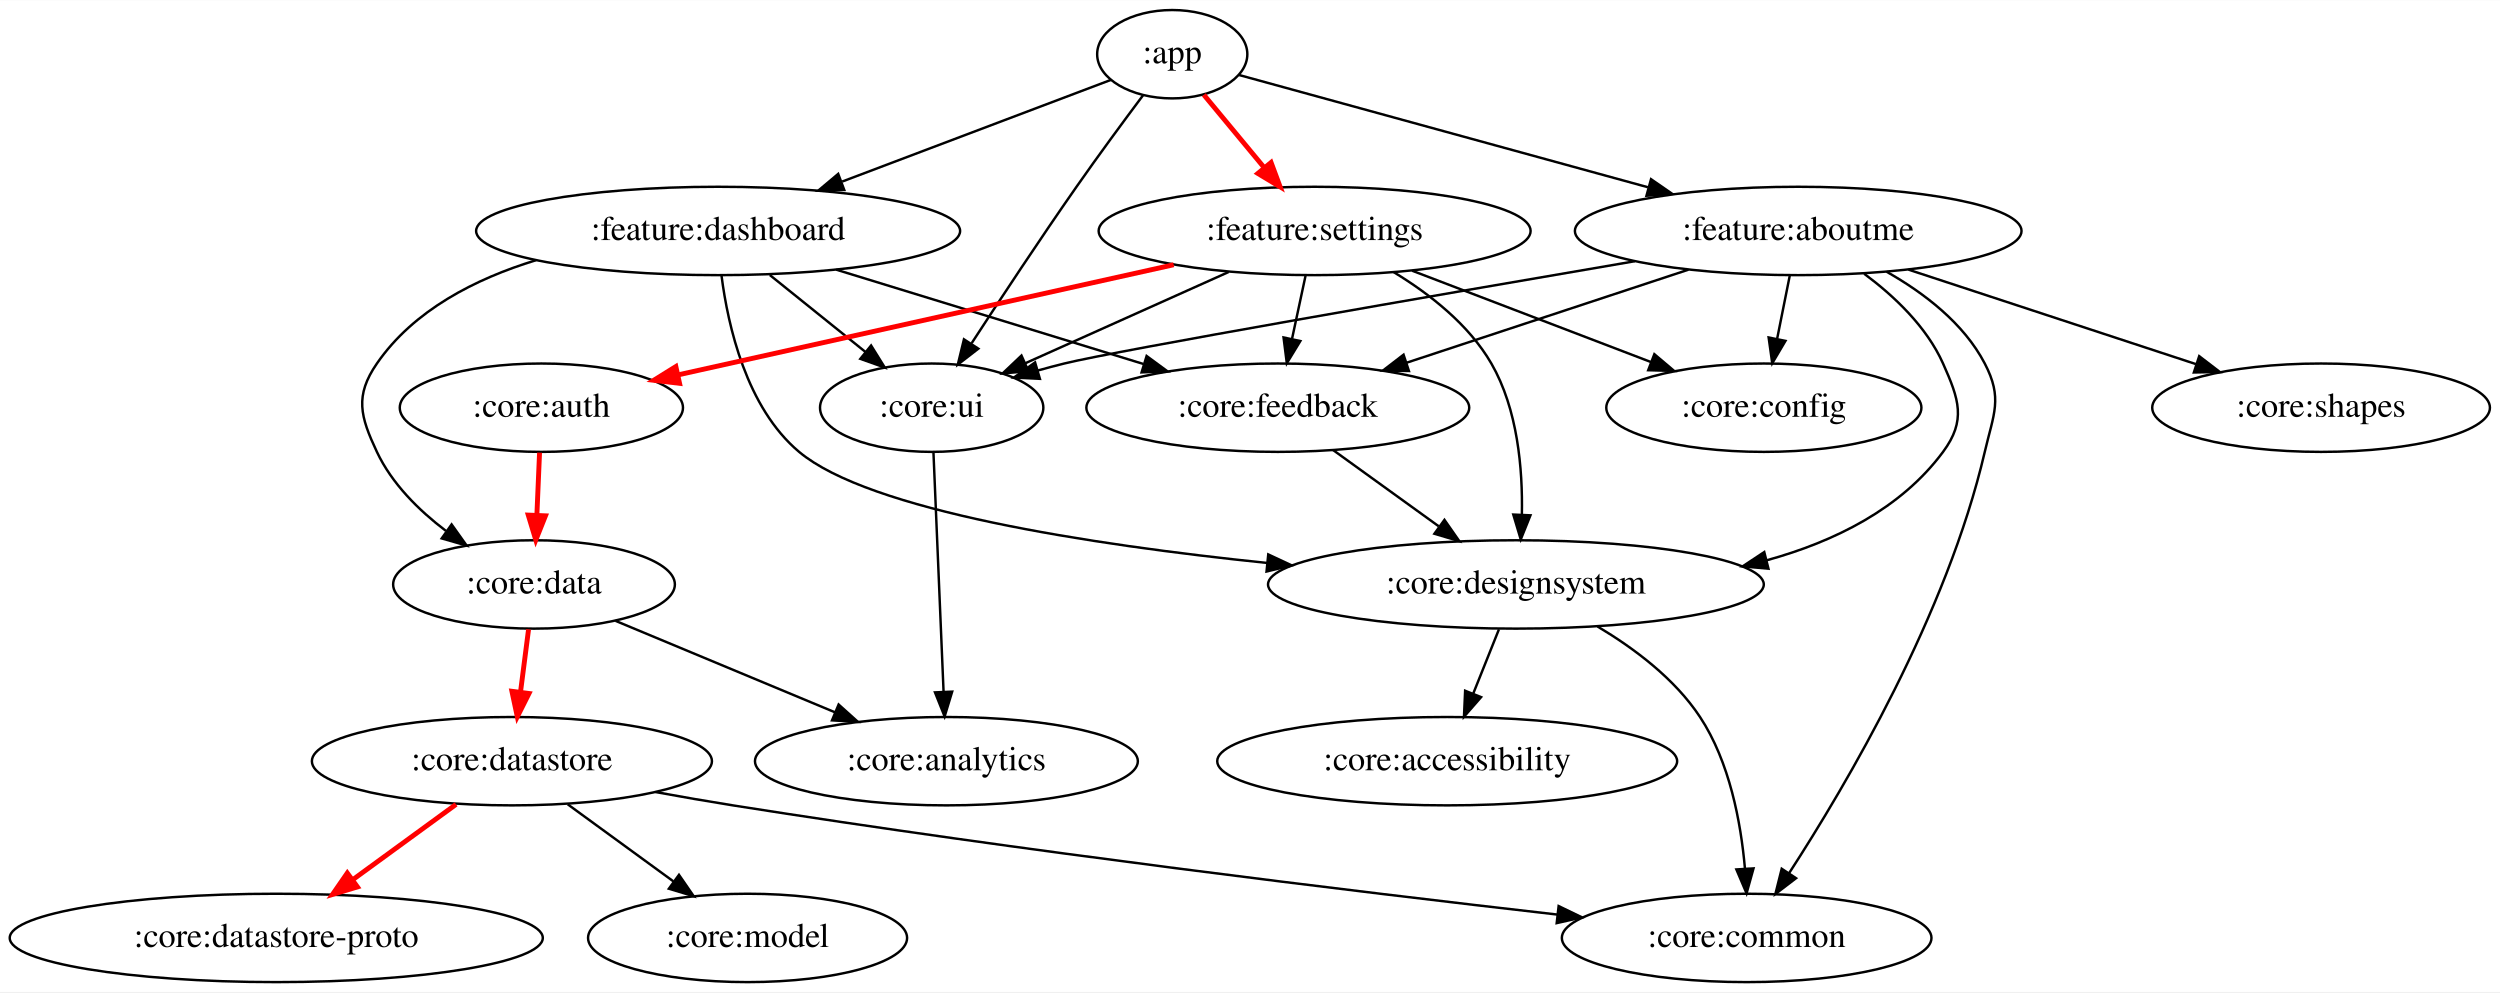
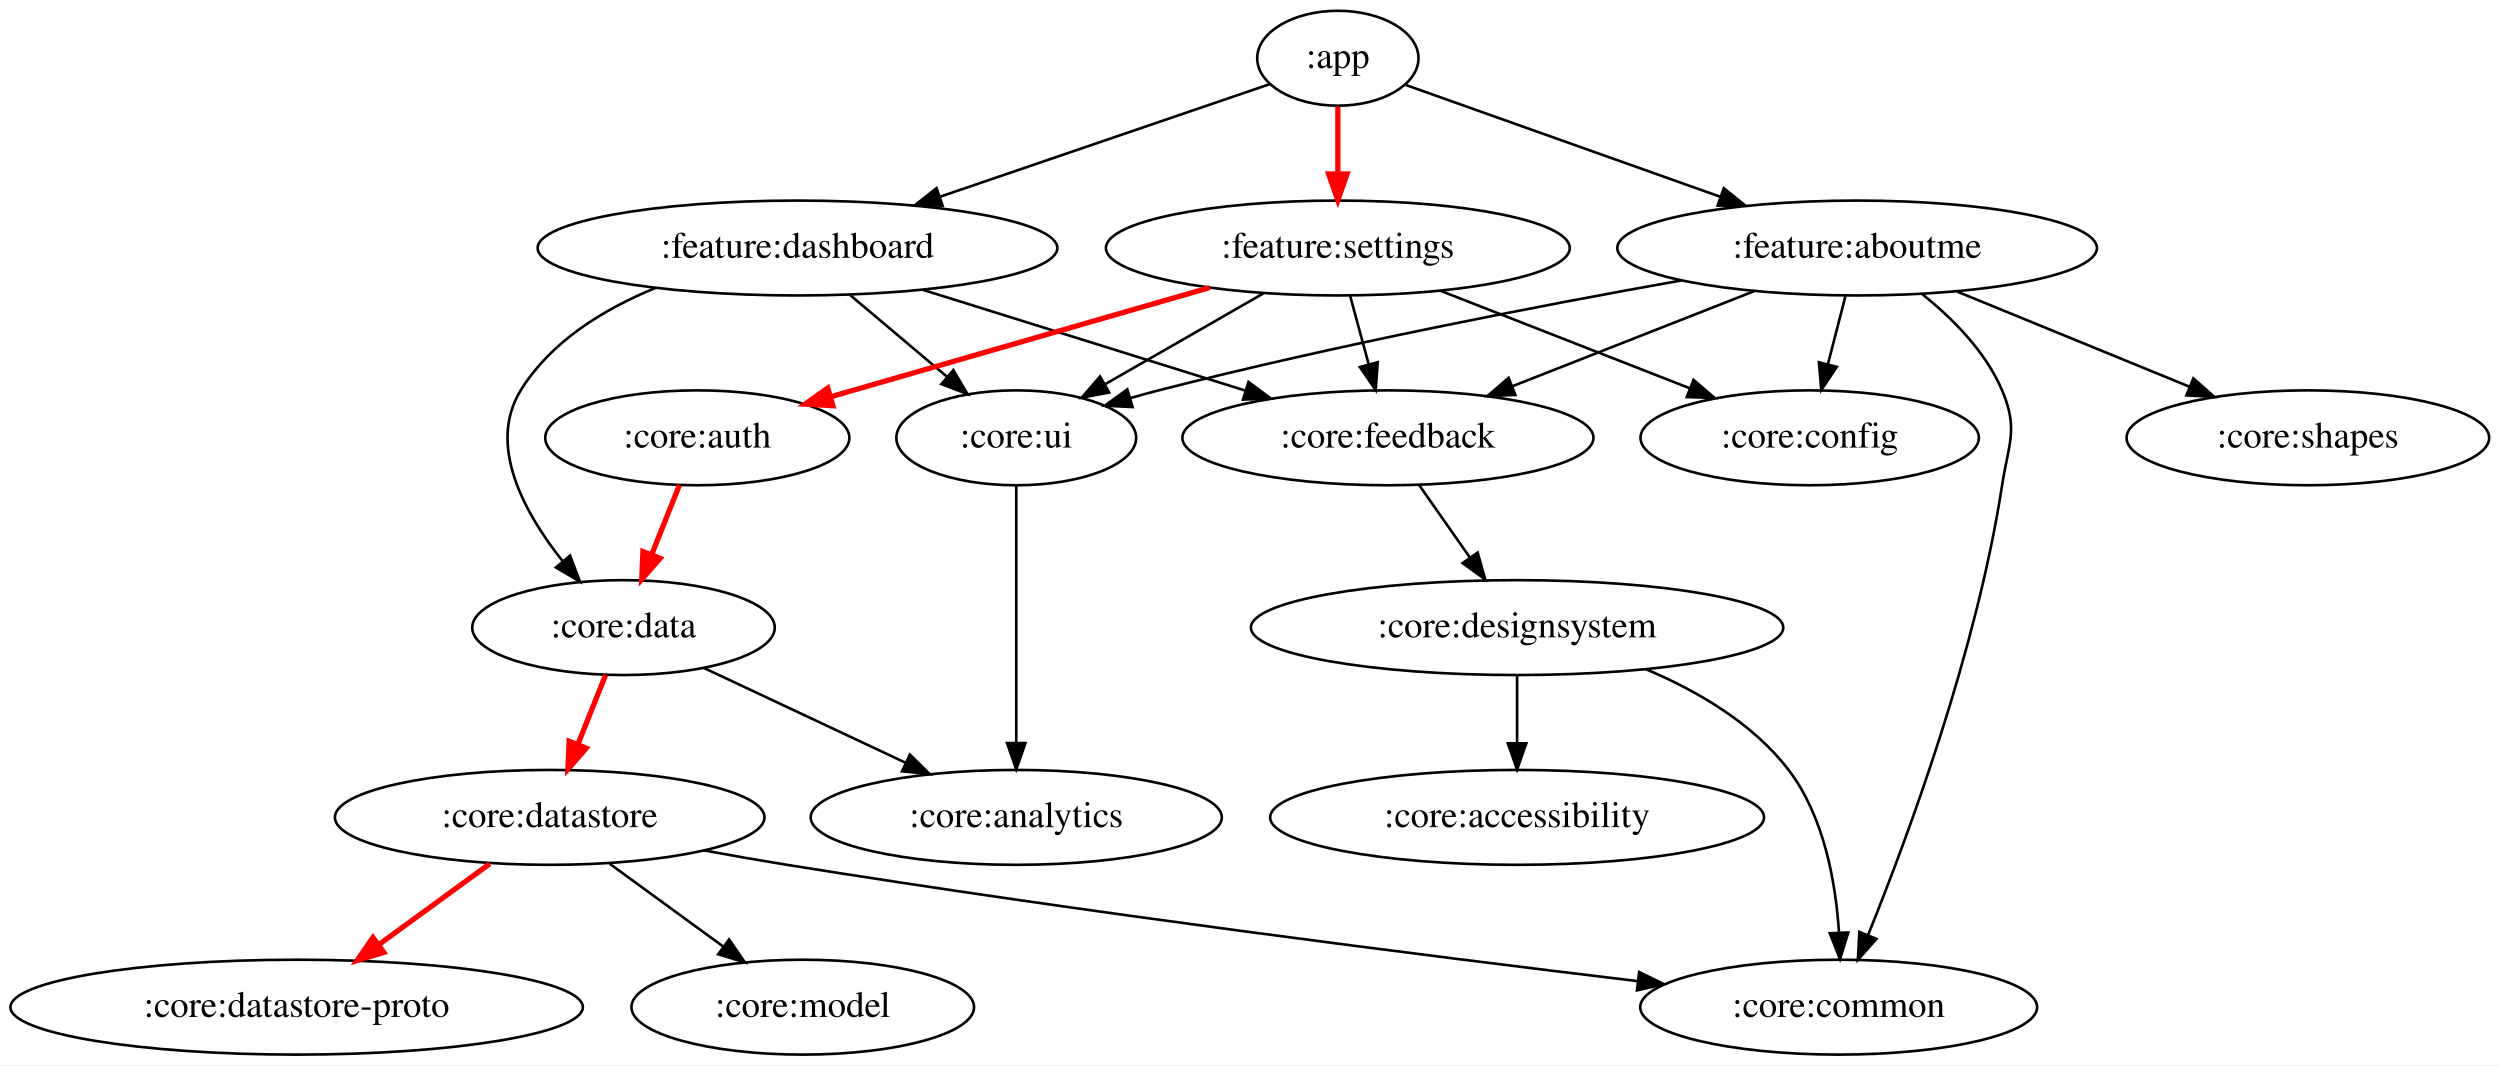
- <svg xmlns="http://www.w3.org/2000/svg" width="1018pt" height="404pt" viewBox="0.00 0.00 1018.43 404.00">
+ <svg xmlns="http://www.w3.org/2000/svg" width="948pt" height="404pt" viewBox="0.00 0.00 948.43 404.00">
  <g id="graph0" class="graph" transform="scale(1 1) rotate(0) translate(4 400)">
-     <polygon fill="white" stroke="transparent" points="-4,4 -4,-400 1014.43,-400 1014.43,4 -4,4" />
+     <polygon fill="white" stroke="transparent" points="-4,4 -4,-400 944.43,-400 944.43,4 -4,4" />
    <g id="node1" class="node">
-       <ellipse fill="none" stroke="black" cx="473.54" cy="-378" rx="30.59" ry="18" />
-       <text text-anchor="middle" x="473.54" y="-374.3" font-family="Times,serif" font-size="14.00">:app</text>
+       <ellipse fill="none" stroke="black" cx="503.54" cy="-378" rx="30.59" ry="18" />
+       <text text-anchor="middle" x="503.54" y="-374.3" font-family="Times,serif" font-size="14.00">:app</text>
    </g>
    <g id="node2" class="node">
-       <ellipse fill="none" stroke="black" cx="728.54" cy="-306" rx="90.98" ry="18" />
-       <text text-anchor="middle" x="728.54" y="-302.3" font-family="Times,serif" font-size="14.00">:feature:aboutme</text>
+       <ellipse fill="none" stroke="black" cx="700.54" cy="-306" rx="90.98" ry="18" />
+       <text text-anchor="middle" x="700.54" y="-302.3" font-family="Times,serif" font-size="14.00">:feature:aboutme</text>
    </g>
    <g id="edge1" class="edge">
-       <path fill="none" stroke="black" d="M500.83,-369.51C540.3,-358.67 614.38,-338.34 667.33,-323.8" />
-       <polygon fill="black" stroke="black" points="668.58,-327.09 677.29,-321.07 666.72,-320.34 668.58,-327.09" />
+       <path fill="none" stroke="black" d="M529.29,-367.85C559.48,-357.12 610.28,-339.07 648.72,-325.41" />
+       <polygon fill="black" stroke="black" points="649.96,-328.69 658.21,-322.04 647.62,-322.09 649.96,-328.69" />
    </g>
    <g id="node3" class="node">
-       <ellipse fill="none" stroke="black" cx="288.54" cy="-306" rx="98.58" ry="18" />
-       <text text-anchor="middle" x="288.54" y="-302.3" font-family="Times,serif" font-size="14.00">:feature:dashboard</text>
+       <ellipse fill="none" stroke="black" cx="298.54" cy="-306" rx="98.58" ry="18" />
+       <text text-anchor="middle" x="298.54" y="-302.3" font-family="Times,serif" font-size="14.00">:feature:dashboard</text>
    </g>
    <g id="edge2" class="edge">
-       <path fill="none" stroke="black" d="M448.59,-367.56C420.64,-356.98 374.61,-339.57 339.07,-326.12" />
-       <polygon fill="black" stroke="black" points="339.93,-322.7 329.34,-322.44 337.46,-329.25 339.93,-322.7" />
+       <path fill="none" stroke="black" d="M477.58,-368.13C446.32,-357.46 393.01,-339.26 352.67,-325.48" />
+       <polygon fill="black" stroke="black" points="353.57,-322.09 342.98,-322.17 351.31,-328.72 353.57,-322.09" />
    </g>
    <g id="node4" class="node">
-       <ellipse fill="none" stroke="black" cx="531.54" cy="-306" rx="87.99" ry="18" />
-       <text text-anchor="middle" x="531.54" y="-302.3" font-family="Times,serif" font-size="14.00">:feature:settings</text>
+       <ellipse fill="none" stroke="black" cx="503.54" cy="-306" rx="87.99" ry="18" />
+       <text text-anchor="middle" x="503.54" y="-302.3" font-family="Times,serif" font-size="14.00">:feature:settings</text>
    </g>
    <g id="edge3" class="edge">
-       <path fill="none" stroke="red" stroke-width="2" d="M486.41,-361.46C493.61,-352.78 502.75,-341.75 510.92,-331.89" />
-       <polygon fill="red" stroke="red" stroke-width="2" points="513.8,-333.9 517.49,-323.96 508.41,-329.43 513.8,-333.9" />
+       <path fill="none" stroke="red" stroke-width="2" d="M503.54,-359.7C503.54,-351.98 503.54,-342.71 503.54,-334.11" />
+       <polygon fill="red" stroke="red" stroke-width="2" points="507.04,-334.1 503.54,-324.1 500.04,-334.1 507.04,-334.1" />
    </g>
    <g id="node5" class="node">
-       <ellipse fill="none" stroke="black" cx="375.54" cy="-234" rx="45.49" ry="18" />
-       <text text-anchor="middle" x="375.54" y="-230.3" font-family="Times,serif" font-size="14.00">:core:ui</text>
+       <ellipse fill="none" stroke="black" cx="522.54" cy="-234" rx="77.99" ry="18" />
+       <text text-anchor="middle" x="522.54" y="-230.3" font-family="Times,serif" font-size="14.00">:core:feedback</text>
    </g>
    <g id="edge4" class="edge">
-       <path fill="none" stroke="black" d="M461.73,-361.38C453.89,-350.9 443.44,-336.74 434.54,-324 419.71,-302.78 403.5,-278.22 391.83,-260.29" />
-       <polygon fill="black" stroke="black" points="394.55,-258.05 386.18,-251.57 388.68,-261.86 394.55,-258.05" />
+       <path fill="none" stroke="black" d="M661.48,-289.64C634.45,-279.01 598.33,-264.8 569.69,-253.54" />
+       <polygon fill="black" stroke="black" points="570.88,-250.25 560.29,-249.85 568.32,-256.76 570.88,-250.25" />
+     </g>
+     <g id="node6" class="node">
+       <ellipse fill="none" stroke="black" cx="381.54" cy="-234" rx="45.49" ry="18" />
+       <text text-anchor="middle" x="381.54" y="-230.3" font-family="Times,serif" font-size="14.00">:core:ui</text>
    </g>
    <g id="edge5" class="edge">
-       <path fill="none" stroke="black" d="M661.97,-293.67C580.82,-279.79 451.72,-257.43 429.54,-252 425.99,-251.13 422.33,-250.15 418.67,-249.12" />
-       <polygon fill="black" stroke="black" points="419.63,-245.76 409.05,-246.29 417.66,-252.47 419.63,-245.76" />
+       <path fill="none" stroke="black" d="M633.93,-293.73C580.07,-284.12 502.46,-269.17 435.54,-252 432,-251.09 428.35,-250.09 424.69,-249.04" />
+       <polygon fill="black" stroke="black" points="425.67,-245.67 415.08,-246.17 423.67,-252.38 425.67,-245.67" />
    </g>
-     <g id="node6" class="node">
-       <ellipse fill="none" stroke="black" cx="613.54" cy="-162" rx="100.98" ry="18" />
-       <text text-anchor="middle" x="613.54" y="-158.3" font-family="Times,serif" font-size="14.00">:core:designsystem</text>
+     <g id="node7" class="node">
+       <ellipse fill="none" stroke="black" cx="693.54" cy="-18" rx="75.29" ry="18" />
+       <text text-anchor="middle" x="693.54" y="-14.3" font-family="Times,serif" font-size="14.00">:core:common</text>
    </g>
    <g id="edge6" class="edge">
-       <path fill="none" stroke="black" d="M755.41,-288.57C767.65,-279.47 780.87,-266.96 787.54,-252 794.06,-237.39 797.06,-228.86 787.54,-216 770.39,-192.85 743.36,-179.47 715.67,-171.83" />
-       <polygon fill="black" stroke="black" points="716.42,-168.41 705.87,-169.36 714.71,-175.2 716.42,-168.41" />
+       <path fill="none" stroke="black" d="M725.06,-288.65C736.63,-279.41 749.26,-266.77 755.54,-252 761.8,-237.28 757.97,-231.81 755.54,-216 745.88,-153.16 719.86,-82.85 704.77,-45.57" />
+       <polygon fill="black" stroke="black" points="707.86,-43.89 700.83,-35.97 701.39,-46.55 707.86,-43.89" />
    </g>
-     <g id="node7" class="node">
-       <ellipse fill="none" stroke="black" cx="707.54" cy="-18" rx="75.29" ry="18" />
-       <text text-anchor="middle" x="707.54" y="-14.3" font-family="Times,serif" font-size="14.00">:core:common</text>
+     <g id="node8" class="node">
+       <ellipse fill="none" stroke="black" cx="682.54" cy="-234" rx="64.19" ry="18" />
+       <text text-anchor="middle" x="682.54" y="-230.3" font-family="Times,serif" font-size="14.00">:core:config</text>
    </g>
    <g id="edge7" class="edge">
-       <path fill="none" stroke="black" d="M764.52,-289.4C779.78,-280.76 795.98,-268.4 804.54,-252 811.94,-237.81 808.17,-231.58 804.54,-216 789.16,-149.94 748.3,-80.55 724.81,-44.36" />
-       <polygon fill="black" stroke="black" points="727.66,-42.33 719.24,-35.9 721.82,-46.18 727.66,-42.33" />
+       <path fill="none" stroke="black" d="M696.09,-287.7C694.09,-279.9 691.67,-270.51 689.44,-261.83" />
+       <polygon fill="black" stroke="black" points="692.82,-260.92 686.94,-252.1 686.04,-262.66 692.82,-260.92" />
    </g>
-     <g id="node8" class="node">
-       <ellipse fill="none" stroke="black" cx="714.54" cy="-234" rx="64.19" ry="18" />
-       <text text-anchor="middle" x="714.54" y="-230.3" font-family="Times,serif" font-size="14.00">:core:config</text>
+     <g id="node9" class="node">
+       <ellipse fill="none" stroke="black" cx="871.54" cy="-234" rx="68.79" ry="18" />
+       <text text-anchor="middle" x="871.54" y="-230.3" font-family="Times,serif" font-size="14.00">:core:shapes</text>
    </g>
    <g id="edge8" class="edge">
-       <path fill="none" stroke="black" d="M725.08,-287.7C723.54,-279.98 721.68,-270.71 719.96,-262.11" />
-       <polygon fill="black" stroke="black" points="723.35,-261.22 717.96,-252.1 716.49,-262.6 723.35,-261.22" />
+       <path fill="none" stroke="black" d="M738.49,-289.46C764.54,-278.8 799.23,-264.6 826.66,-253.37" />
+       <polygon fill="black" stroke="black" points="828.1,-256.56 836.03,-249.54 825.45,-250.09 828.1,-256.56" />
    </g>
-     <g id="node9" class="node">
-       <ellipse fill="none" stroke="black" cx="941.54" cy="-234" rx="68.79" ry="18" />
-       <text text-anchor="middle" x="941.54" y="-230.3" font-family="Times,serif" font-size="14.00">:core:shapes</text>
+     <g id="edge13" class="edge">
+       <path fill="none" stroke="black" d="M346.05,-290.15C381.88,-278.96 431.09,-263.58 468.44,-251.91" />
+       <polygon fill="black" stroke="black" points="469.65,-255.2 478.15,-248.87 467.56,-248.51 469.65,-255.2" />
+     </g>
+     <g id="edge14" class="edge">
+       <path fill="none" stroke="black" d="M318.63,-288.05C329.63,-278.78 343.38,-267.19 355.22,-257.2" />
+       <polygon fill="black" stroke="black" points="357.66,-259.71 363.05,-250.59 353.15,-254.36 357.66,-259.71" />
+     </g>
+     <g id="node13" class="node">
+       <ellipse fill="none" stroke="black" cx="232.54" cy="-162" rx="57.39" ry="18" />
+       <text text-anchor="middle" x="232.54" y="-158.3" font-family="Times,serif" font-size="14.00">:core:data</text>
+     </g>
+     <g id="edge15" class="edge">
+       <path fill="none" stroke="black" d="M244.6,-290.83C225.03,-282.8 204.94,-270.52 193.54,-252 180.81,-231.32 194.73,-205.75 209.35,-187.34" />
+       <polygon fill="black" stroke="black" points="212.26,-189.32 216.03,-179.42 206.9,-184.81 212.26,-189.32" />
+     </g>
+     <g id="edge23" class="edge">
+       <path fill="none" stroke="black" d="M508.24,-287.7C510.35,-279.9 512.9,-270.51 515.26,-261.83" />
+       <polygon fill="black" stroke="black" points="518.66,-262.67 517.9,-252.1 511.9,-260.84 518.66,-262.67" />
+     </g>
+     <g id="edge24" class="edge">
+       <path fill="none" stroke="black" d="M475.24,-288.76C457.34,-278.49 434.1,-265.15 415.24,-254.33" />
+       <polygon fill="black" stroke="black" points="416.79,-251.19 406.38,-249.25 413.31,-257.26 416.79,-251.19" />
+     </g>
+     <g id="edge22" class="edge">
+       <path fill="none" stroke="black" d="M542.38,-289.81C570.19,-278.94 607.72,-264.26 636.95,-252.83" />
+       <polygon fill="black" stroke="black" points="638.48,-255.99 646.52,-249.09 635.93,-249.47 638.48,-255.99" />
+     </g>
+     <g id="node17" class="node">
+       <ellipse fill="none" stroke="black" cx="260.54" cy="-234" rx="57.69" ry="18" />
+       <text text-anchor="middle" x="260.54" y="-230.3" font-family="Times,serif" font-size="14.00">:core:auth</text>
+     </g>
+     <g id="edge21" class="edge">
+       <path fill="none" stroke="red" stroke-width="2" d="M454.95,-291C413.28,-279 353.45,-261.76 311.19,-249.59" />
+       <polygon fill="red" stroke="red" stroke-width="2" points="311.96,-246.17 301.38,-246.77 310.02,-252.9 311.96,-246.17" />
+     </g>
+     <g id="node10" class="node">
+       <ellipse fill="none" stroke="black" cx="571.54" cy="-162" rx="100.98" ry="18" />
+       <text text-anchor="middle" x="571.54" y="-158.3" font-family="Times,serif" font-size="14.00">:core:designsystem</text>
    </g>
    <g id="edge9" class="edge">
-       <path fill="none" stroke="black" d="M773.45,-290.24C807.7,-278.98 854.9,-263.47 890.57,-251.75" />
-       <polygon fill="black" stroke="black" points="891.89,-255 900.3,-248.55 889.71,-248.35 891.89,-255" />
+       <path fill="none" stroke="black" d="M534.4,-216.05C540.15,-207.84 547.19,-197.79 553.58,-188.66" />
+       <polygon fill="black" stroke="black" points="556.58,-190.47 559.45,-180.28 550.85,-186.46 556.58,-190.47" />
    </g>
-     <g id="node10" class="node">
-       <ellipse fill="none" stroke="black" cx="516.54" cy="-234" rx="77.99" ry="18" />
-       <text text-anchor="middle" x="516.54" y="-230.3" font-family="Times,serif" font-size="14.00">:core:feedback</text>
-     </g>
-     <g id="edge10" class="edge">
-       <path fill="none" stroke="black" d="M683.84,-290.24C650.31,-279.17 604.3,-263.98 569.02,-252.33" />
-       <polygon fill="black" stroke="black" points="569.96,-248.95 559.37,-249.14 567.77,-255.6 569.96,-248.95" />
-     </g>
-     <g id="edge15" class="edge">
-       <path fill="none" stroke="black" d="M309.6,-288.05C321.32,-278.63 336.02,-266.8 348.57,-256.7" />
-       <polygon fill="black" stroke="black" points="350.86,-259.35 356.45,-250.36 346.47,-253.9 350.86,-259.35" />
-     </g>
-     <g id="edge16" class="edge">
-       <path fill="none" stroke="black" d="M289.94,-287.71C292.56,-267.34 300.07,-234 321.54,-216 350.11,-192.05 439.66,-178.25 512.14,-170.76" />
-       <polygon fill="black" stroke="black" points="512.65,-174.23 522.25,-169.75 511.95,-167.27 512.65,-174.23" />
-     </g>
-     <g id="edge18" class="edge">
-       <path fill="none" stroke="black" d="M336.61,-290.24C373.19,-279.01 423.57,-263.54 461.72,-251.83" />
-       <polygon fill="black" stroke="black" points="463.1,-255.07 471.63,-248.79 461.04,-248.38 463.1,-255.07" />
-     </g>
-     <g id="node13" class="node">
-       <ellipse fill="none" stroke="black" cx="213.54" cy="-162" rx="57.39" ry="18" />
-       <text text-anchor="middle" x="213.54" y="-158.3" font-family="Times,serif" font-size="14.00">:core:data</text>
-     </g>
-     <g id="edge17" class="edge">
-       <path fill="none" stroke="black" d="M214.38,-294.09C189.59,-286.51 164.49,-273.69 149.54,-252 140.46,-238.82 142.73,-230.48 149.54,-216 155.61,-203.1 166.52,-192.26 177.65,-183.82" />
-       <polygon fill="black" stroke="black" points="179.97,-186.46 186.11,-177.83 175.93,-180.75 179.97,-186.46" />
-     </g>
-     <g id="edge27" class="edge">
-       <path fill="none" stroke="black" d="M496.53,-289.29C471.92,-278.25 439,-263.47 413.71,-252.13" />
-       <polygon fill="black" stroke="black" points="414.98,-248.86 404.43,-247.96 412.12,-255.25 414.98,-248.86" />
-     </g>
-     <g id="edge28" class="edge">
-       <path fill="none" stroke="black" d="M563.76,-289.22C578.36,-280.36 594.38,-267.86 603.54,-252 614.27,-233.43 616.34,-209.04 615.97,-190.48" />
-       <polygon fill="black" stroke="black" points="619.46,-190.16 615.51,-180.32 612.47,-190.47 619.46,-190.16" />
-     </g>
-     <g id="edge25" class="edge">
-       <path fill="none" stroke="black" d="M571.25,-289.81C599.89,-278.85 638.64,-264.03 668.62,-252.57" />
-       <polygon fill="black" stroke="black" points="669.93,-255.81 678.02,-248.97 667.43,-249.27 669.93,-255.81" />
-     </g>
-     <g id="edge26" class="edge">
-       <path fill="none" stroke="black" d="M527.83,-287.7C526.18,-279.98 524.19,-270.71 522.35,-262.11" />
-       <polygon fill="black" stroke="black" points="525.72,-261.15 520.21,-252.1 518.88,-262.62 525.72,-261.15" />
-     </g>
-     <g id="node17" class="node">
-       <ellipse fill="none" stroke="black" cx="216.54" cy="-234" rx="57.69" ry="18" />
-       <text text-anchor="middle" x="216.54" y="-230.3" font-family="Times,serif" font-size="14.00">:core:auth</text>
-     </g>
-     <g id="edge24" class="edge">
-       <path fill="none" stroke="red" stroke-width="2" d="M474.13,-292.24C416.71,-279.48 328.99,-259.99 272.2,-247.37" />
-       <polygon fill="red" stroke="red" stroke-width="2" points="272.83,-243.92 262.31,-245.17 271.32,-250.76 272.83,-243.92" />
-     </g>
-     <g id="node11" class="node">
+     <g id="node12" class="node">
      <ellipse fill="none" stroke="black" cx="381.54" cy="-90" rx="77.99" ry="18" />
      <text text-anchor="middle" x="381.54" y="-86.3" font-family="Times,serif" font-size="14.00">:core:analytics</text>
    </g>
+     <g id="edge12" class="edge">
+       <path fill="none" stroke="black" d="M381.54,-215.87C381.54,-191.67 381.54,-147.21 381.54,-118.39" />
+       <polygon fill="black" stroke="black" points="385.04,-118.19 381.54,-108.19 378.04,-118.19 385.04,-118.19" />
+     </g>
    <g id="edge11" class="edge">
-       <path fill="none" stroke="black" d="M376.26,-215.87C377.29,-191.67 379.17,-147.21 380.38,-118.39" />
-       <polygon fill="black" stroke="black" points="383.89,-118.33 380.81,-108.19 376.89,-118.03 383.89,-118.33" />
+       <path fill="none" stroke="black" d="M620.45,-146.2C640,-137.94 661.04,-125.65 674.54,-108 688,-90.4 692.42,-65.37 693.66,-46.33" />
+       <polygon fill="black" stroke="black" points="697.16,-46.32 694.06,-36.19 690.17,-46.05 697.16,-46.32" />
    </g>
-     <g id="edge13" class="edge">
-       <path fill="none" stroke="black" d="M646.78,-144.87C661.72,-135.98 678.27,-123.57 688.54,-108 700.61,-89.7 705.18,-65.09 706.83,-46.38" />
-       <polygon fill="black" stroke="black" points="710.34,-46.35 707.5,-36.15 703.35,-45.9 710.34,-46.35" />
+     <g id="node11" class="node">
+       <ellipse fill="none" stroke="black" cx="571.54" cy="-90" rx="93.68" ry="18" />
+       <text text-anchor="middle" x="571.54" y="-86.3" font-family="Times,serif" font-size="14.00">:core:accessibility</text>
    </g>
-     <g id="node12" class="node">
-       <ellipse fill="none" stroke="black" cx="585.54" cy="-90" rx="93.68" ry="18" />
-       <text text-anchor="middle" x="585.54" y="-86.3" font-family="Times,serif" font-size="14.00">:core:accessibility</text>
+     <g id="edge10" class="edge">
+       <path fill="none" stroke="black" d="M571.54,-143.7C571.54,-135.98 571.54,-126.71 571.54,-118.11" />
+       <polygon fill="black" stroke="black" points="575.04,-118.1 571.54,-108.1 568.04,-118.1 575.04,-118.1" />
    </g>
-     <g id="edge12" class="edge">
-       <path fill="none" stroke="black" d="M606.62,-143.7C603.47,-135.81 599.66,-126.3 596.16,-117.55" />
-       <polygon fill="black" stroke="black" points="599.35,-116.09 592.38,-108.1 592.85,-118.69 599.35,-116.09" />
-     </g>
-     <g id="edge14" class="edge">
-       <path fill="none" stroke="black" d="M539.04,-216.76C551.83,-207.53 568.05,-195.83 582.08,-185.7" />
-       <polygon fill="black" stroke="black" points="584.43,-188.32 590.49,-179.63 580.33,-182.65 584.43,-188.32" />
-     </g>
-     <g id="edge20" class="edge">
-       <path fill="none" stroke="black" d="M246.73,-147.17C272.33,-136.5 308.02,-121.63 336.25,-109.87" />
-       <polygon fill="black" stroke="black" points="337.63,-113.09 345.51,-106.01 334.93,-106.63 337.63,-113.09" />
+     <g id="edge17" class="edge">
+       <path fill="none" stroke="black" d="M263.05,-146.67C285.08,-136.32 315.09,-122.22 339.4,-110.8" />
+       <polygon fill="black" stroke="black" points="341.18,-113.83 348.74,-106.41 338.2,-107.49 341.18,-113.83" />
    </g>
    <g id="node14" class="node">
      <ellipse fill="none" stroke="black" cx="204.54" cy="-90" rx="81.49" ry="18" />
      <text text-anchor="middle" x="204.54" y="-86.3" font-family="Times,serif" font-size="14.00">:core:datastore</text>
    </g>
-     <g id="edge19" class="edge">
-       <path fill="none" stroke="red" stroke-width="2" d="M211.32,-143.7C210.32,-135.98 209.13,-126.71 208.03,-118.11" />
-       <polygon fill="red" stroke="red" stroke-width="2" points="211.49,-117.58 206.74,-108.1 204.54,-118.47 211.49,-117.58" />
+     <g id="edge16" class="edge">
+       <path fill="none" stroke="red" stroke-width="2" d="M225.76,-144.05C222.61,-136.18 218.79,-126.62 215.26,-117.79" />
+       <polygon fill="red" stroke="red" stroke-width="2" points="218.41,-116.26 211.45,-108.28 211.91,-118.86 218.41,-116.26" />
    </g>
-     <g id="edge23" class="edge">
-       <path fill="none" stroke="black" d="M263.03,-77.43C273.51,-75.51 284.33,-73.62 294.54,-72 411.23,-53.51 547.25,-37.03 630.37,-27.52" />
-       <polygon fill="black" stroke="black" points="630.94,-30.98 640.48,-26.37 630.15,-24.03 630.94,-30.98" />
+     <g id="edge20" class="edge">
+       <path fill="none" stroke="black" d="M263.04,-77.47C273.51,-75.54 284.34,-73.64 294.54,-72 406.52,-54 536.9,-37.52 617.33,-27.87" />
+       <polygon fill="black" stroke="black" points="617.85,-31.33 627.37,-26.67 617.02,-24.38 617.85,-31.33" />
    </g>
    <g id="node15" class="node">
      <ellipse fill="none" stroke="black" cx="108.54" cy="-18" rx="108.58" ry="18" />
      <text text-anchor="middle" x="108.54" y="-14.3" font-family="Times,serif" font-size="14.00">:core:datastore-proto</text>
    </g>
-     <g id="edge21" class="edge">
+     <g id="edge18" class="edge">
      <path fill="none" stroke="red" stroke-width="2" d="M181.79,-72.41C169.21,-63.24 153.39,-51.7 139.68,-41.71" />
      <polygon fill="red" stroke="red" stroke-width="2" points="141.6,-38.78 131.46,-35.71 137.48,-44.43 141.6,-38.78" />
    </g>
    <g id="node16" class="node">
      <ellipse fill="none" stroke="black" cx="300.54" cy="-18" rx="64.99" ry="18" />
      <text text-anchor="middle" x="300.54" y="-14.3" font-family="Times,serif" font-size="14.00">:core:model</text>
    </g>
-     <g id="edge22" class="edge">
+     <g id="edge19" class="edge">
      <path fill="none" stroke="black" d="M227.29,-72.41C240.15,-63.04 256.38,-51.2 270.3,-41.05" />
      <polygon fill="black" stroke="black" points="272.6,-43.71 278.61,-34.99 268.47,-38.05 272.6,-43.71" />
    </g>
-     <g id="edge29" class="edge">
-       <path fill="none" stroke="red" stroke-width="2" d="M215.8,-215.7C215.47,-207.98 215.07,-198.71 214.7,-190.11" />
-       <polygon fill="red" stroke="red" stroke-width="2" points="218.2,-189.95 214.27,-180.1 211.2,-190.25 218.2,-189.95" />
+     <g id="edge25" class="edge">
+       <path fill="none" stroke="red" stroke-width="2" d="M253.76,-216.05C250.61,-208.18 246.79,-198.62 243.26,-189.79" />
+       <polygon fill="red" stroke="red" stroke-width="2" points="246.41,-188.26 239.45,-180.28 239.91,-190.86 246.41,-188.26" />
    </g>
  </g>
</svg>
